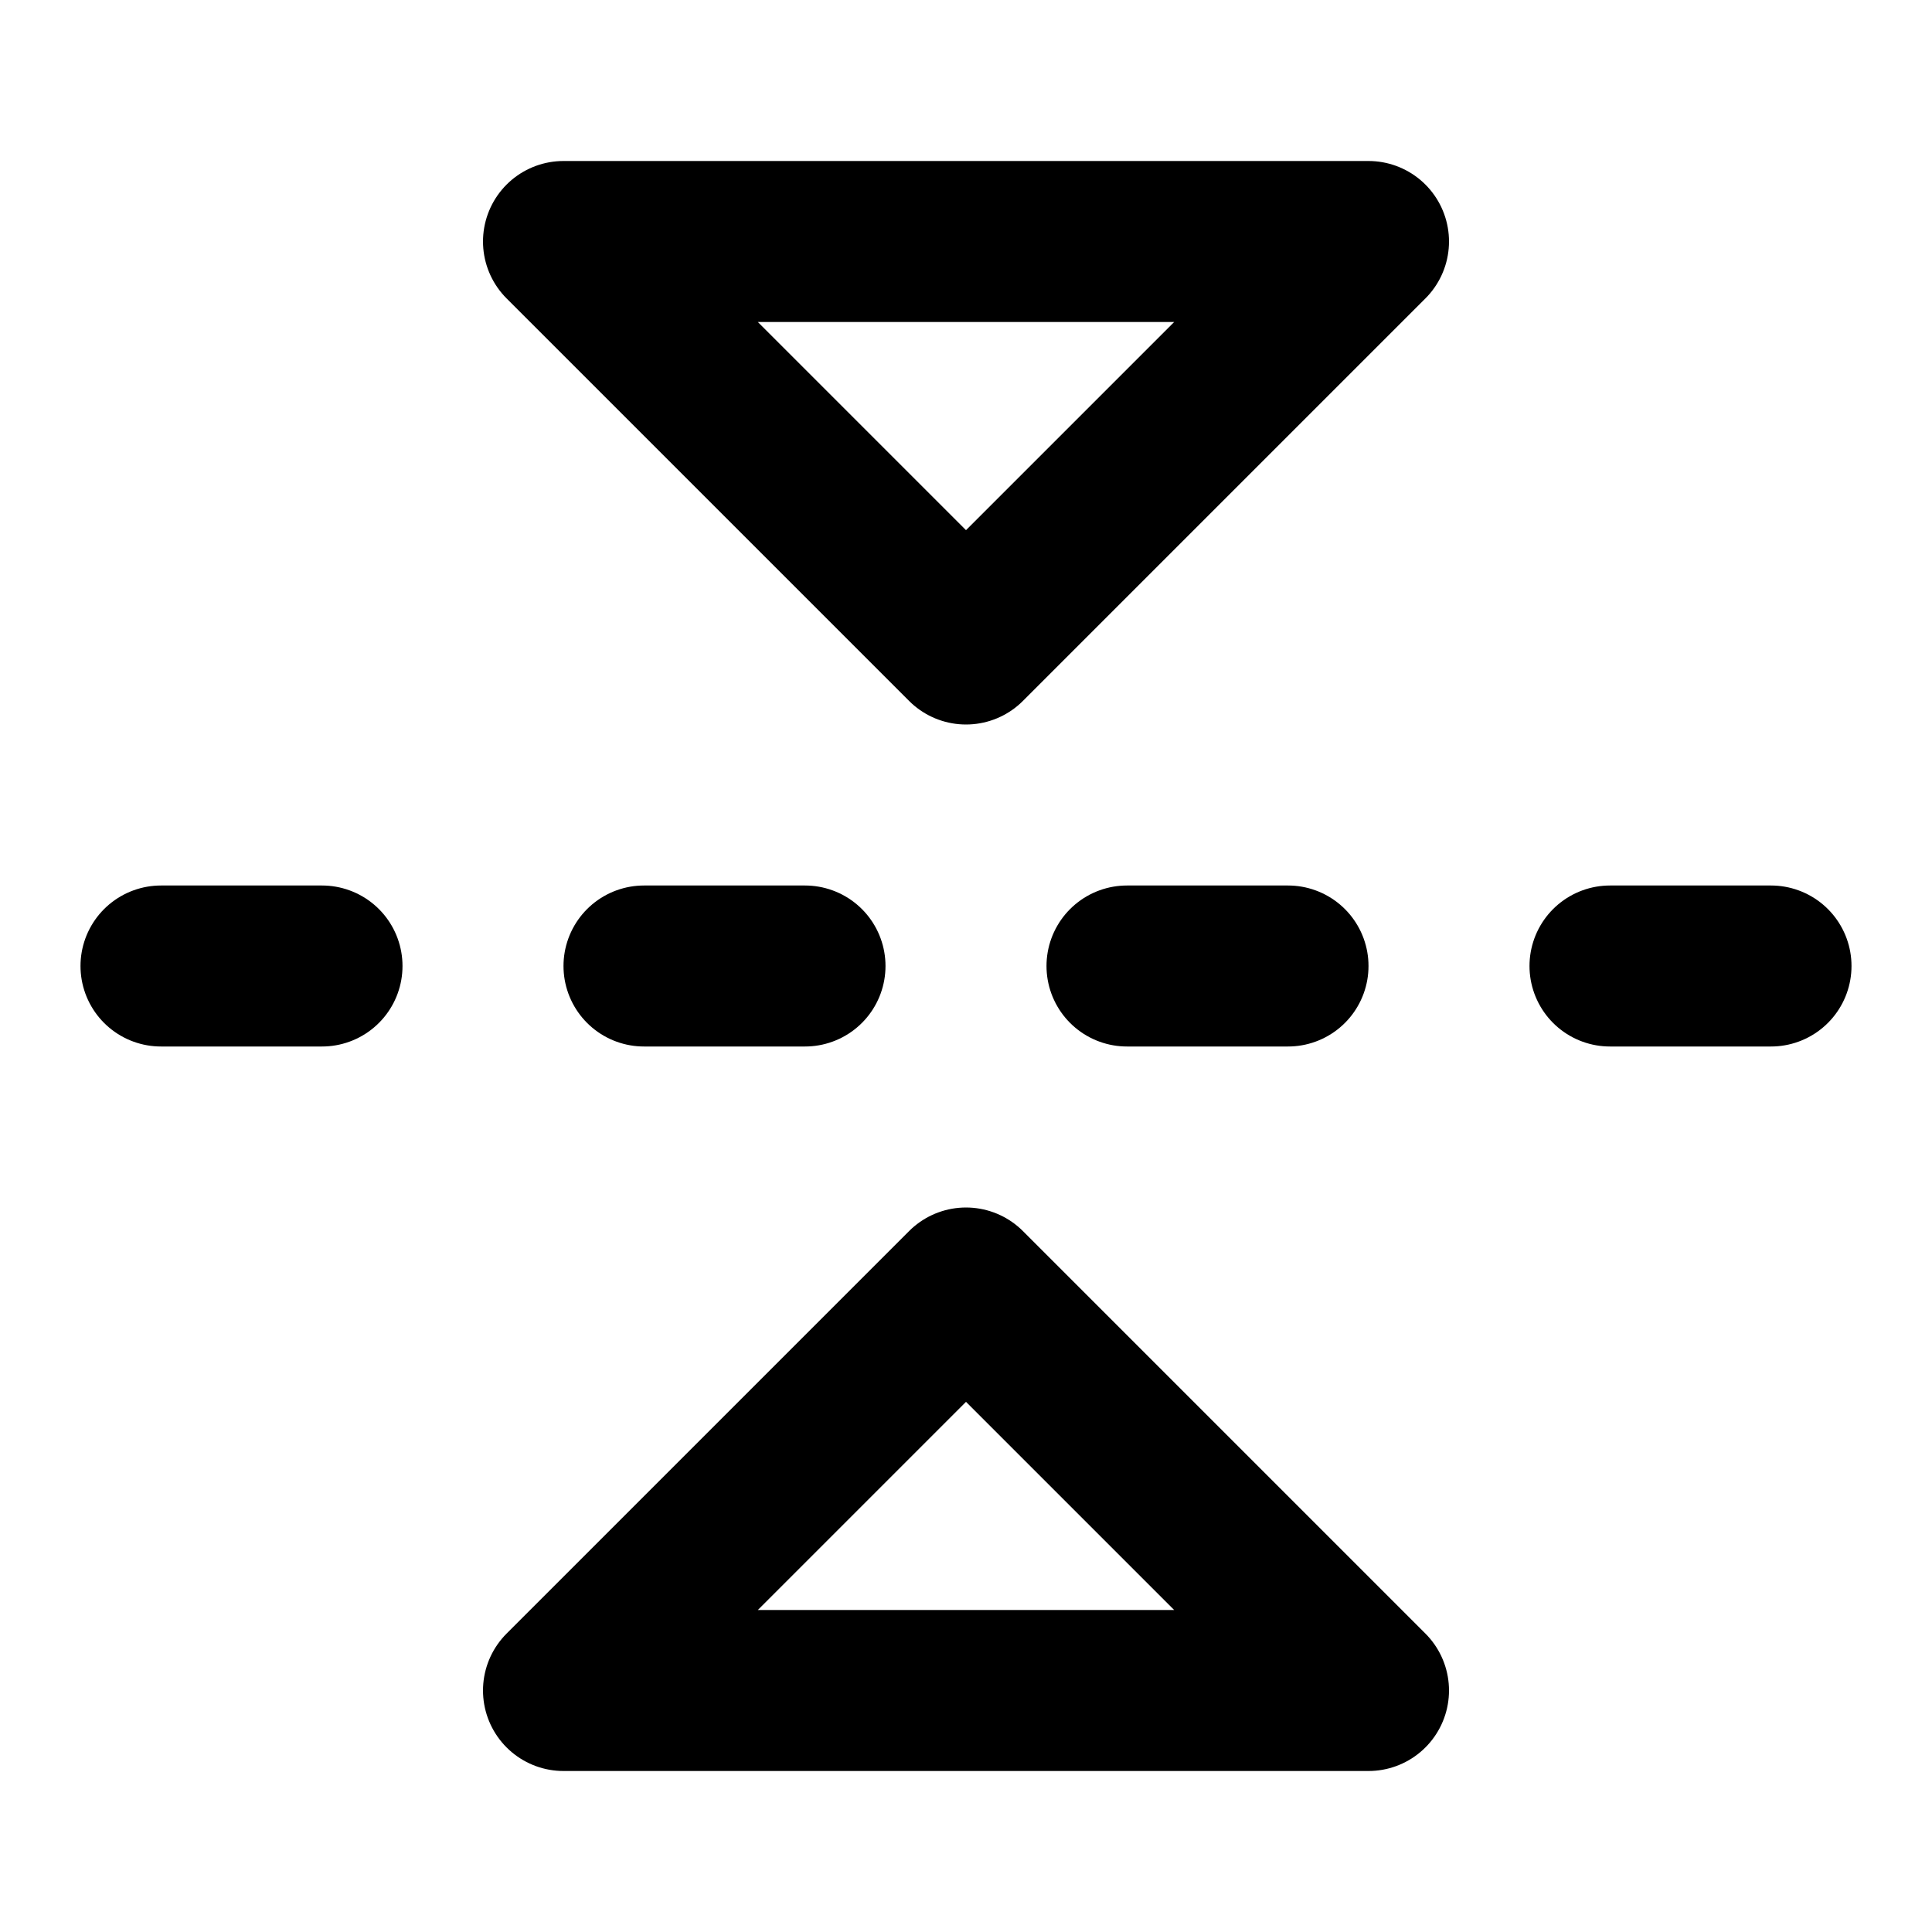
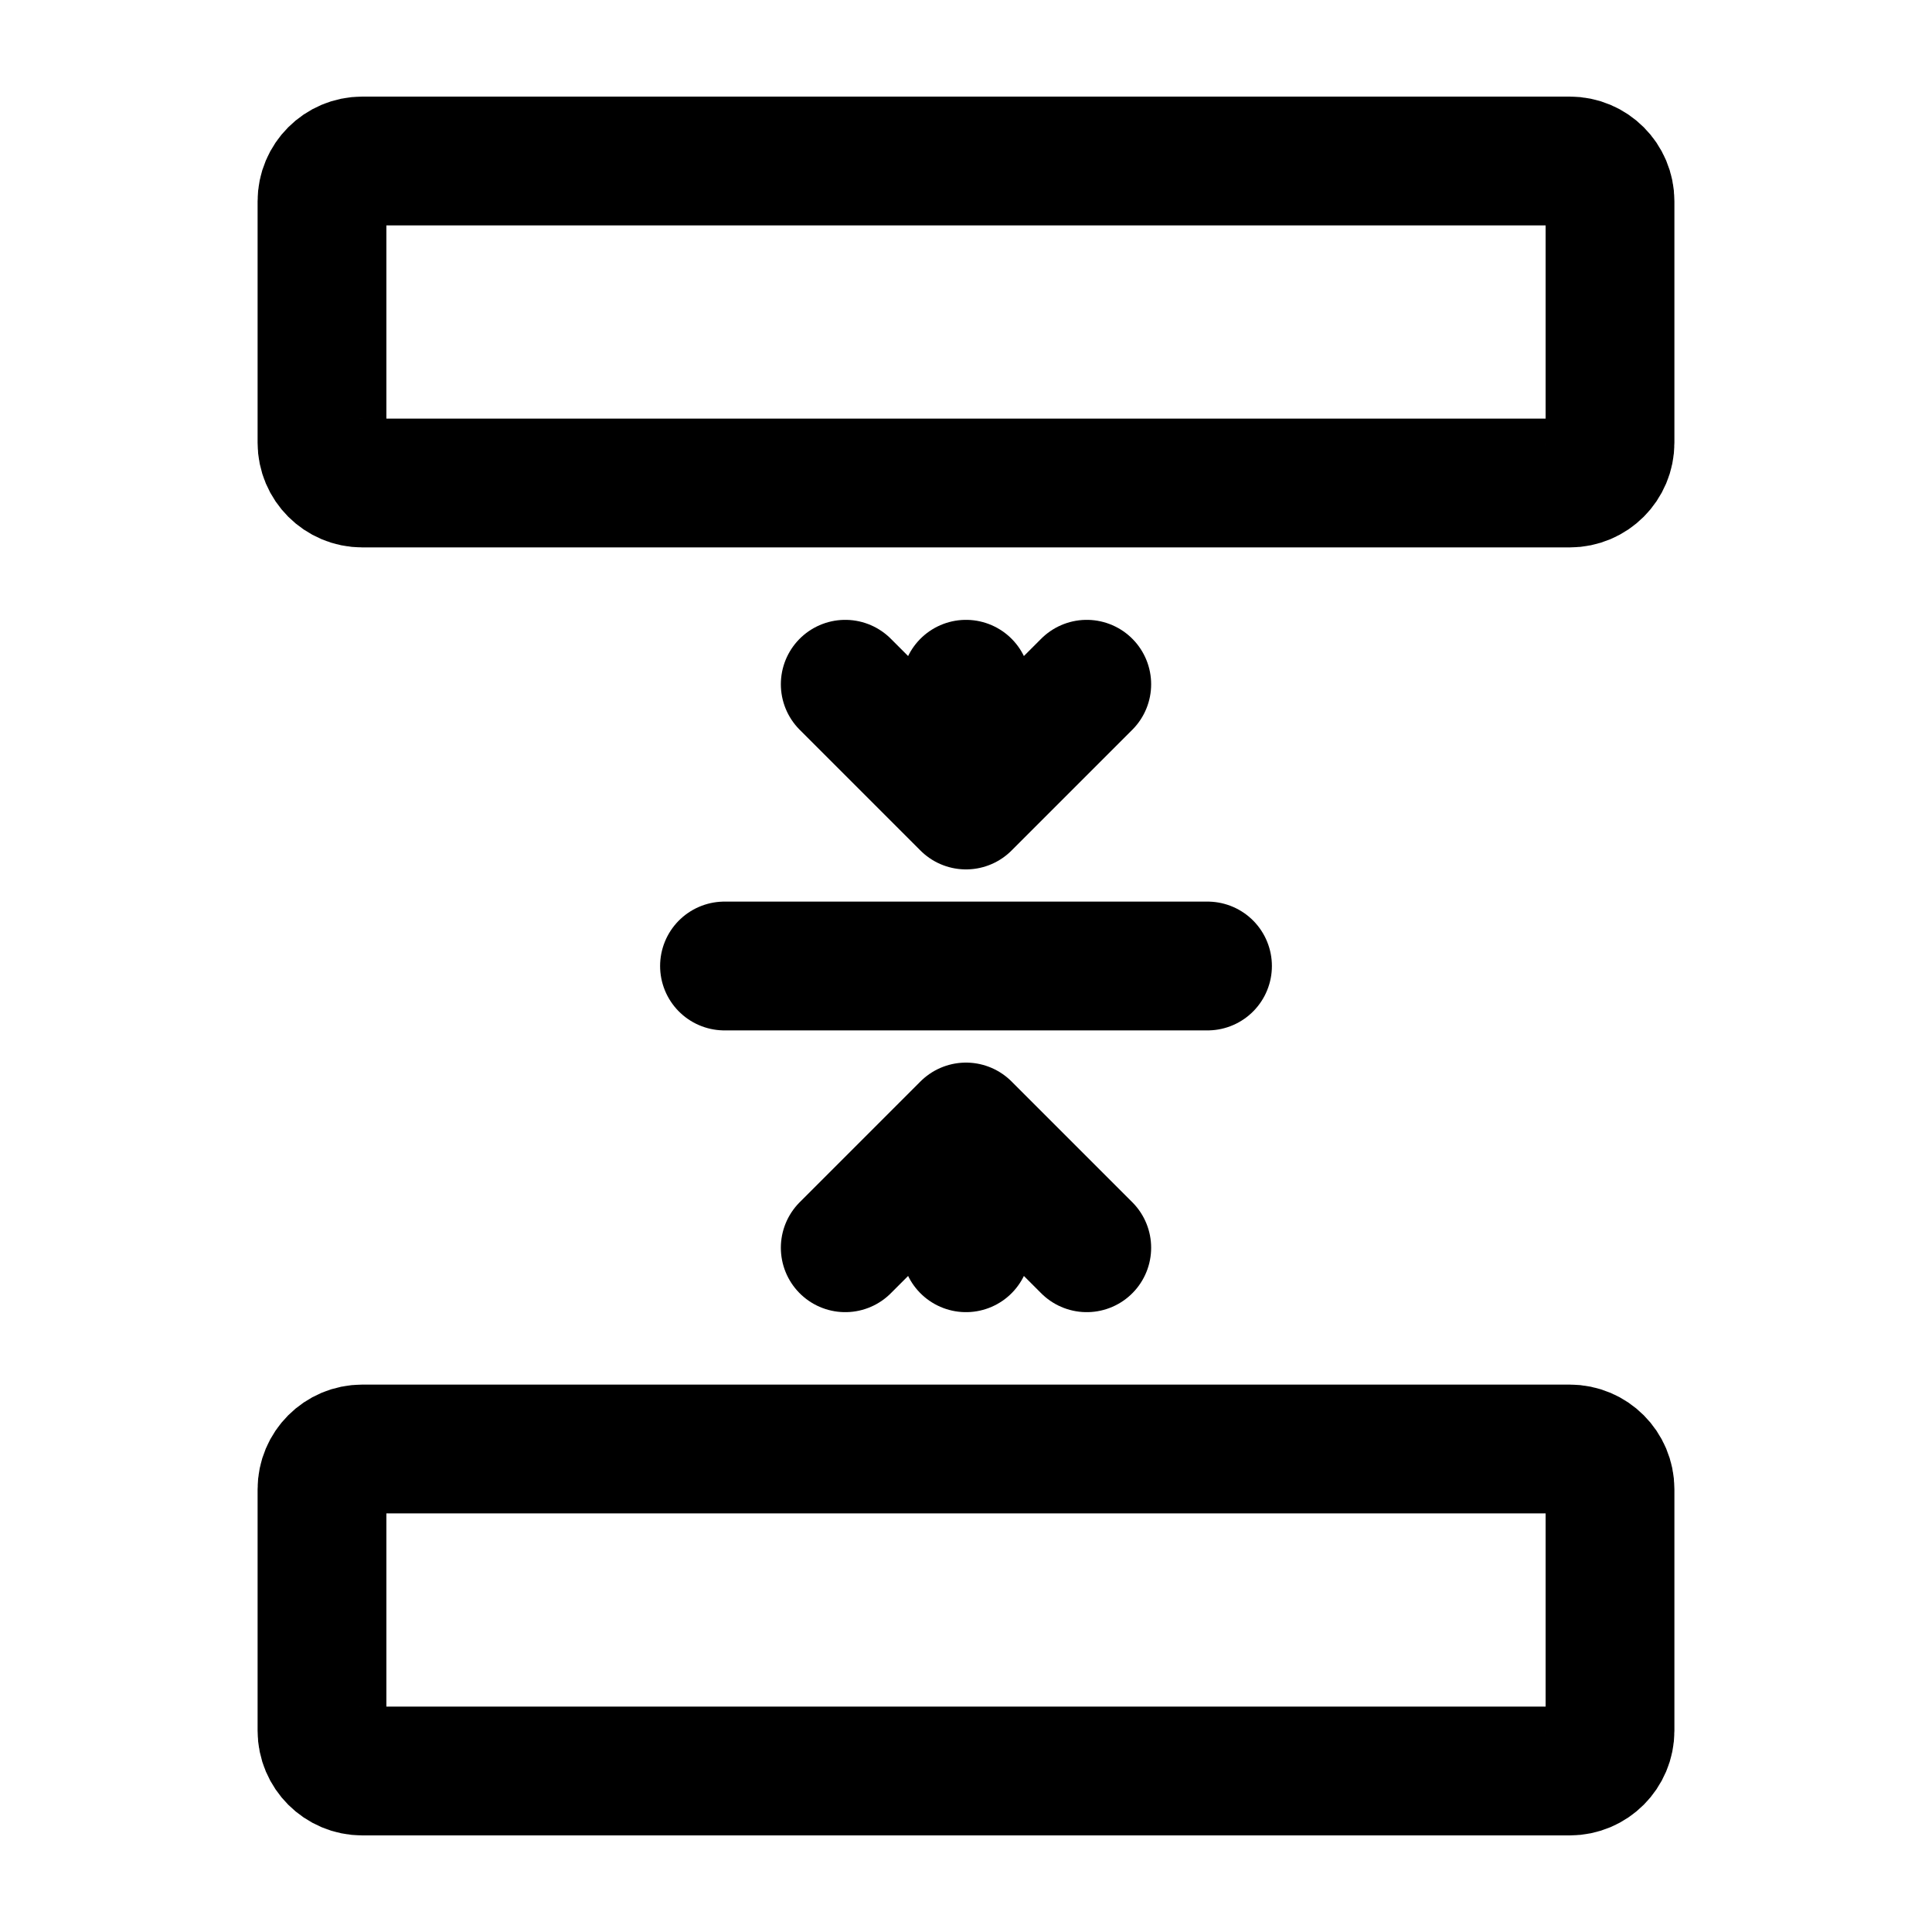
- <svg xmlns="http://www.w3.org/2000/svg" width="24" height="24" viewBox="0 0 24 24" fill="none" stroke="currentColor" stroke-width="2" stroke-linecap="round" stroke-linejoin="round" class="lucide lucide-flip-vertical2-icon lucide-flip-vertical-2">
-   <path d="m17 3-5 5-5-5h10" />
-   <path d="m17 21-5-5-5 5h10" />
-   <path d="M4 12H2" />
-   <path d="M10 12H8" />
-   <path d="M16 12h-2" />
-   <path d="M22 12h-2" />
+ <svg xmlns="http://www.w3.org/2000/svg" viewBox="0 0 24 24" fill="none" stroke="currentColor" stroke-width="1.6" stroke-linecap="round" stroke-linejoin="round">
+   <rect x="4" y="2" width="16" height="4" rx="0.5" />
+   <rect x="4" y="18" width="16" height="4" rx="0.5" />
+   <path d="M12 8.5V10M10.5 8.5L12 10L13.5 8.5M12 15.5V14M10.5 15.5L12 14L13.5 15.5" data-oe-role="accent" data-oe-accent-role="ActionBlue" />
+   <path d="M9 12H15" />
</svg>
